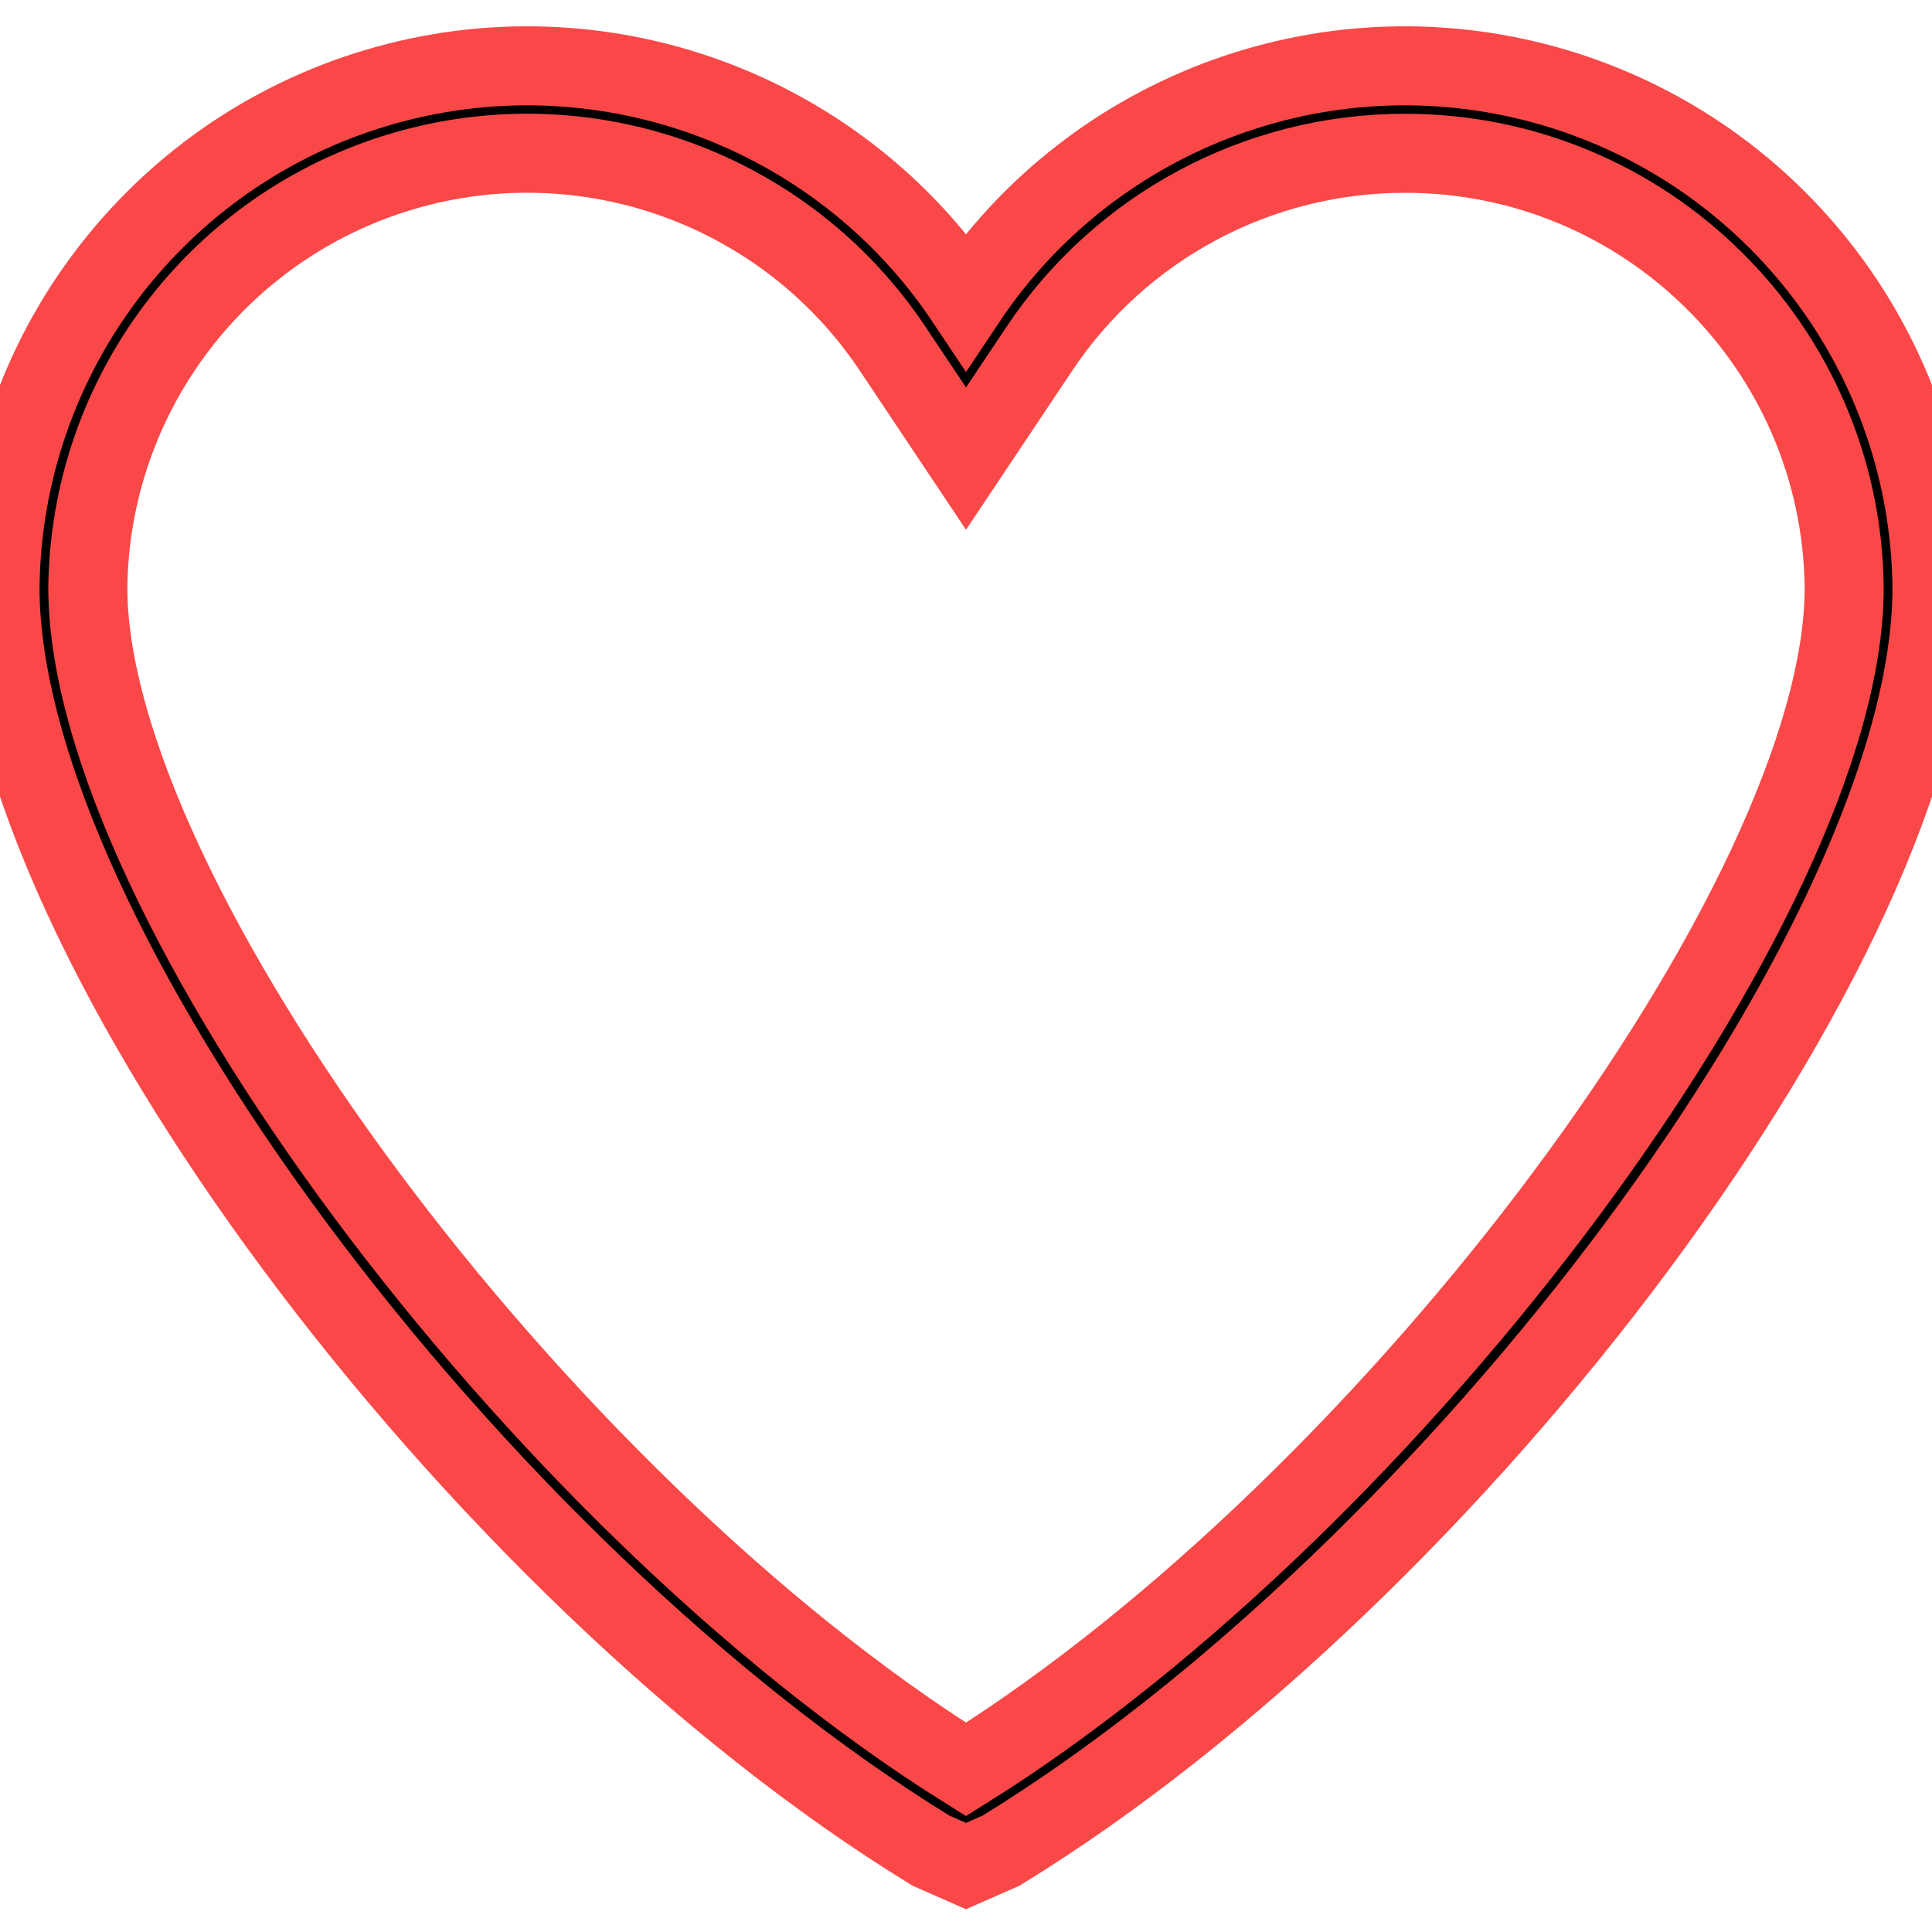
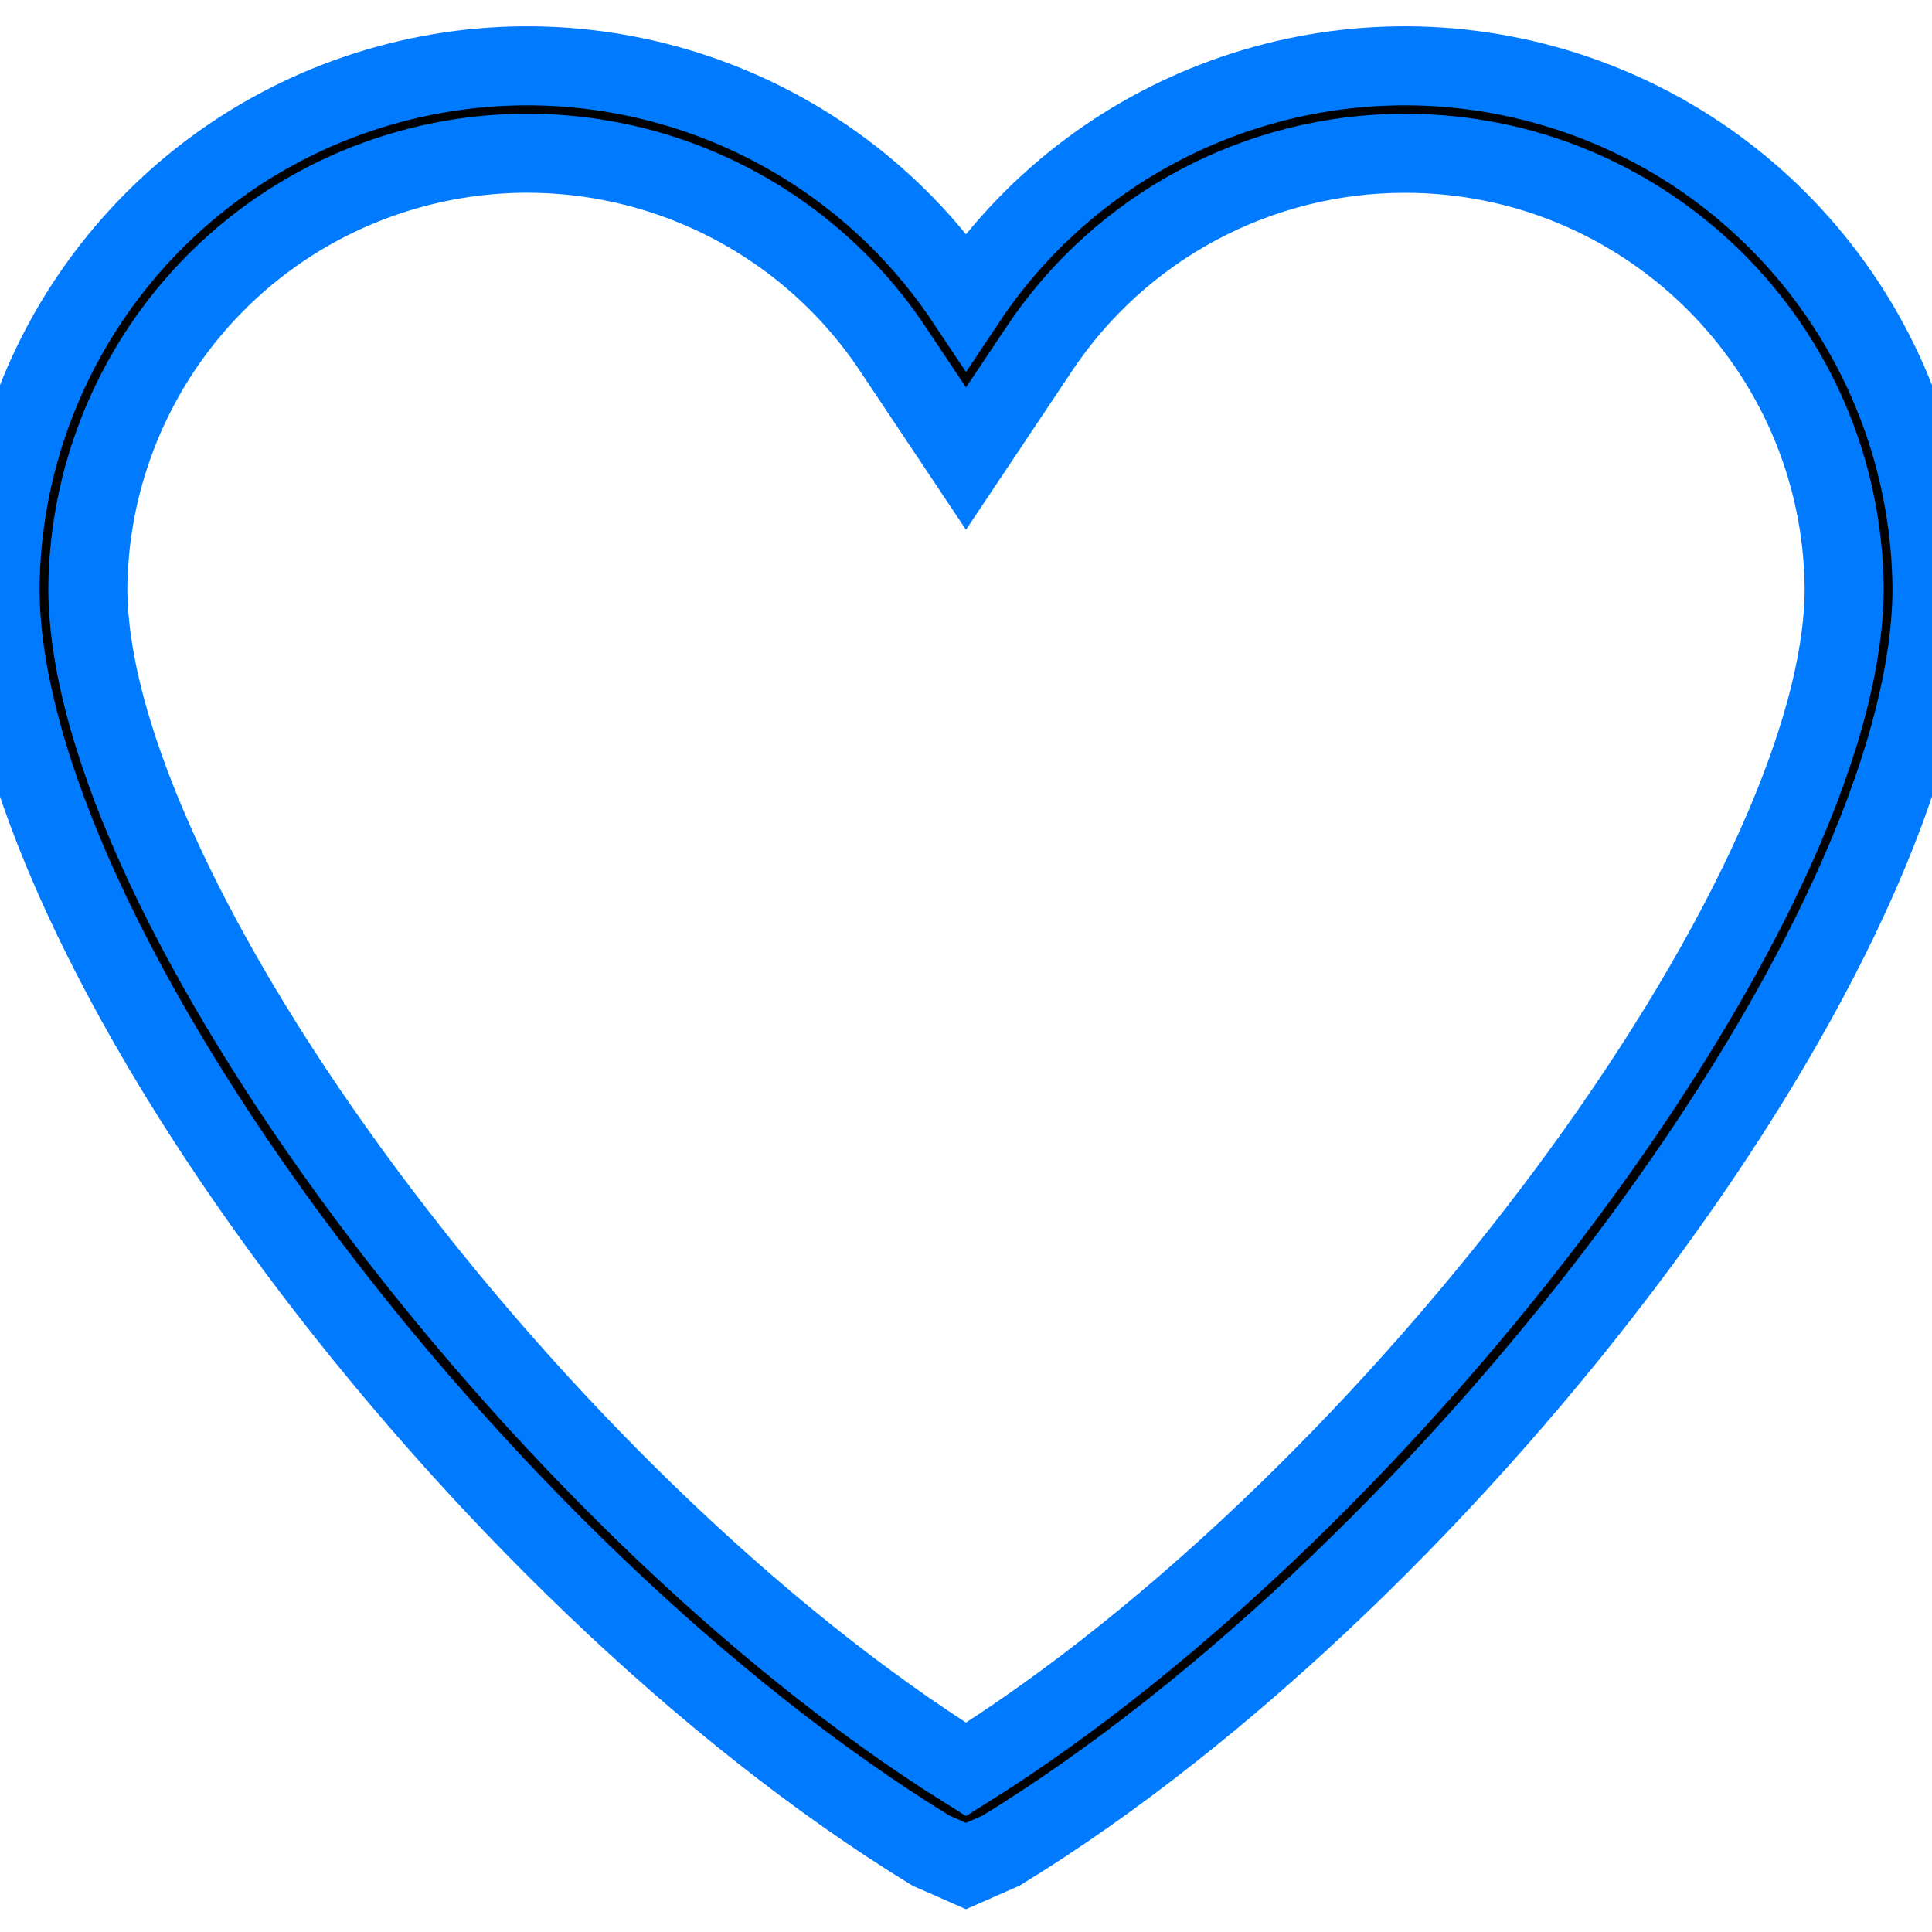
<svg xmlns="http://www.w3.org/2000/svg" fill="#000000" width="800px" height="800px" viewBox="0 -1.5 44 44">
-   <path id="_39.Heart" data-name="39.Heart" d="M24.8,43.648,24,44l-.8-.352C12.862,37.313,2,22.893,2,14.884A12.008,12.008,0,0,1,24,8.351a12.008,12.008,0,0,1,22,6.533C46,22.893,35.138,37.313,24.8,43.648ZM34,4.993a10.006,10.006,0,0,0-8.335,4.46L24,11.946,22.335,9.452A10.007,10.007,0,0,0,4,14.884C4,21.948,14.234,35.692,24,41.8c9.766-6.109,20-19.852,20-26.907A10,10,0,0,0,34,4.993Z" transform="translate(-2 -3.002)" fill-rule="evenodd" stroke="rgb(250, 72, 72)" stroke-width="1.8" />
+   <path id="_39.Heart" data-name="39.Heart" d="M24.8,43.648,24,44l-.8-.352C12.862,37.313,2,22.893,2,14.884A12.008,12.008,0,0,1,24,8.351a12.008,12.008,0,0,1,22,6.533C46,22.893,35.138,37.313,24.8,43.648ZM34,4.993a10.006,10.006,0,0,0-8.335,4.46L24,11.946,22.335,9.452A10.007,10.007,0,0,0,4,14.884C4,21.948,14.234,35.692,24,41.8c9.766-6.109,20-19.852,20-26.907A10,10,0,0,0,34,4.993Z" transform="translate(-2 -3.002)" fill-rule="evenodd" stroke="#007bff" stroke-width="1.8" />
</svg>
